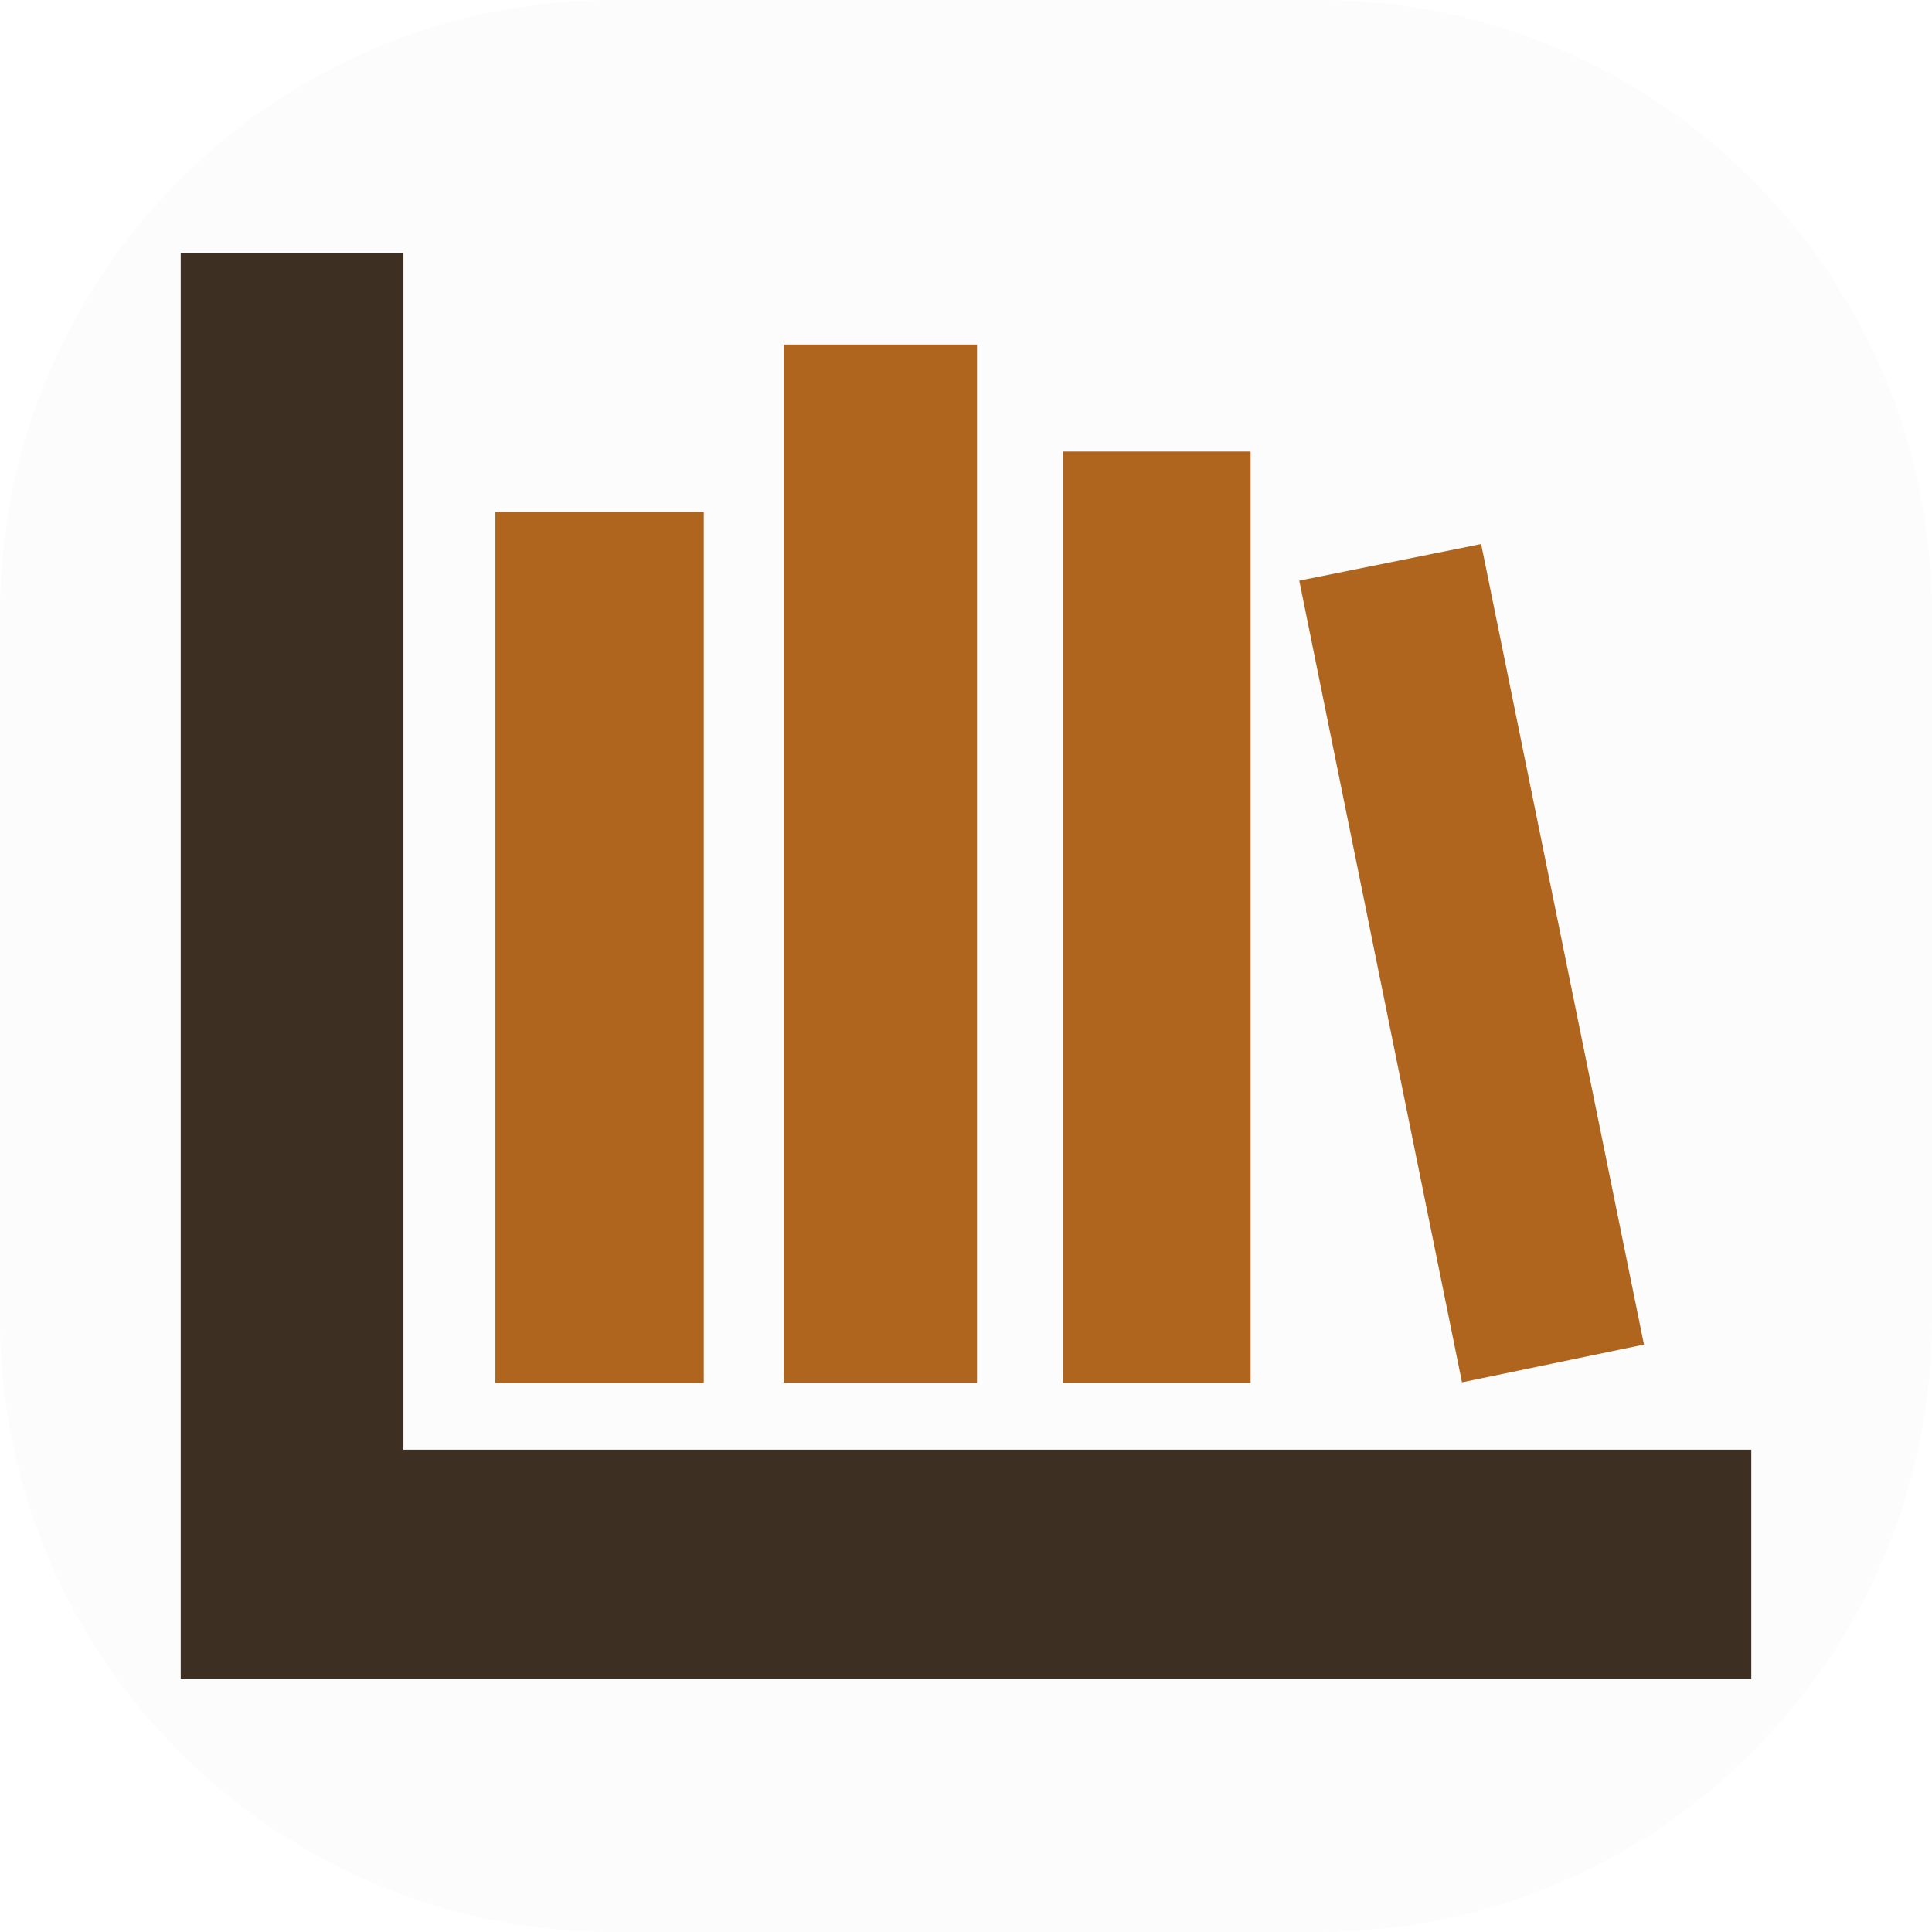
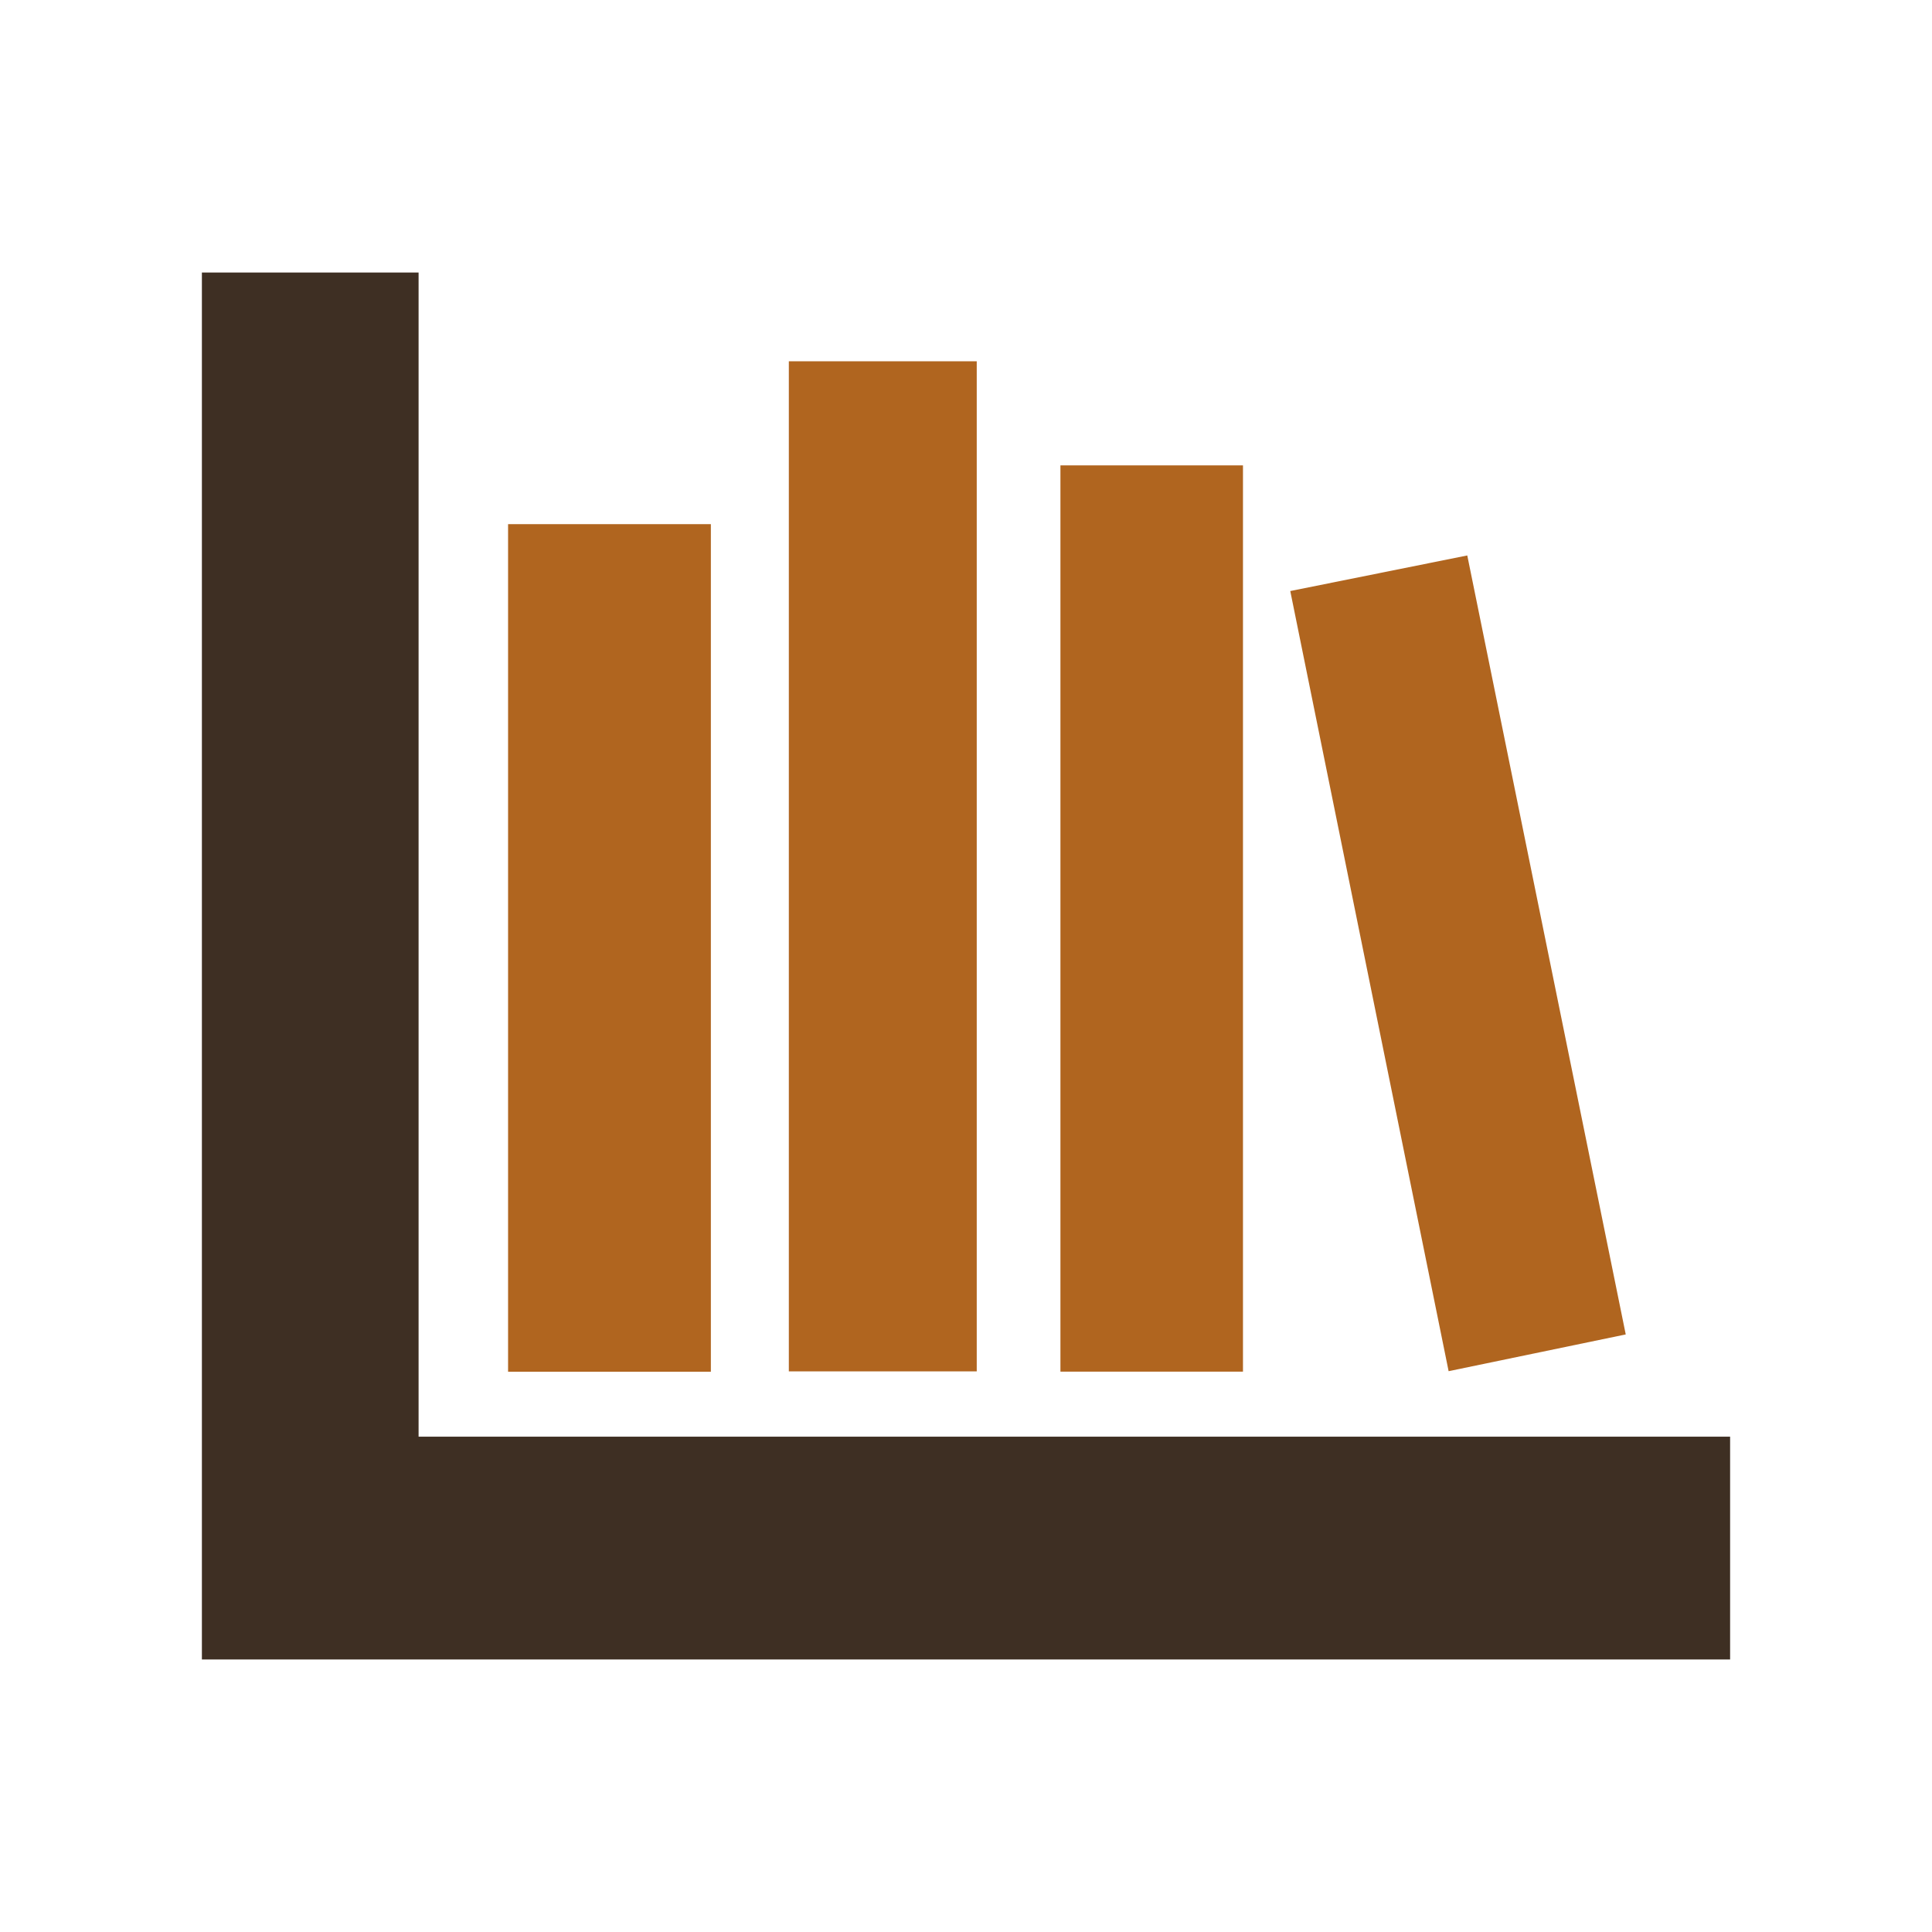
<svg xmlns="http://www.w3.org/2000/svg" id="Layer_1" version="1.1" viewBox="0 0 500 500">
  <defs>
    <style>
      .st0 {
        fill: none;
      }

      .st1 {
        fill: #3e2f23;
      }

      .st2 {
        fill: #b0651f;
      }
- 
-       .st3 {
-         fill: #fcfcfc;
-       }
    </style>
  </defs>
-   <rect class="st3" width="500" height="500" rx="158.79" ry="158.79" />
-   <g>
-     <polygon class="st1" points="453.23 375.18 453.23 434.44 46.77 434.44 46.77 65.56 104.41 65.56 104.41 375.18 453.23 375.18" />
-     <path class="st2" d="M252.85,357.82h-49.98V89.17h49.98v268.64h0Z" />
-     <path class="st2" d="M182.14,357.91h-53.93v-225.42h53.93v225.42Z" />
-     <path class="st2" d="M323.66,357.88h-48.54V116.86h48.54v241.04h0Z" />
-     <path class="st2" d="M378.36,357.75c-14.14-69.63-28.05-138.17-42.11-207.48,15.65-3.15,30.93-6.21,47.07-9.47,14.03,69.02,27.97,137.5,42.14,207.18-15.58,3.23-30.78,6.37-47.1,9.77h-.01Z" />
-     <line class="st0" x1="111.23" y1="178.73" x2="104.41" y2="178.73" />
-   </g>
+   <polygon class="st1" points="447.75 371.81 447.75 429.47 52.25 429.47 52.25 70.53 108.33 70.53 108.33 371.81 447.75 371.81" />
+   <path class="st2" d="M252.78,354.91h-48.63V93.5h48.63v261.41h0Z" />
+   <path class="st2" d="M183.97,355h-52.48v-219.35h52.48v219.35Z" />
+   <path class="st2" d="M321.68,354.98h-47.24V120.44h47.24v234.55h0Z" />
+   <path class="st2" d="M374.9,354.85c-13.76-67.75-27.3-134.45-40.98-201.89,15.23-3.07,30.1-6.05,45.81-9.21,13.66,67.16,27.22,133.8,41.01,201.6-15.16,3.15-29.95,6.2-45.83,9.51h-.01Z" />
+   <line class="st0" x1="114.97" y1="180.65" x2="108.33" y2="180.65" />
</svg>
